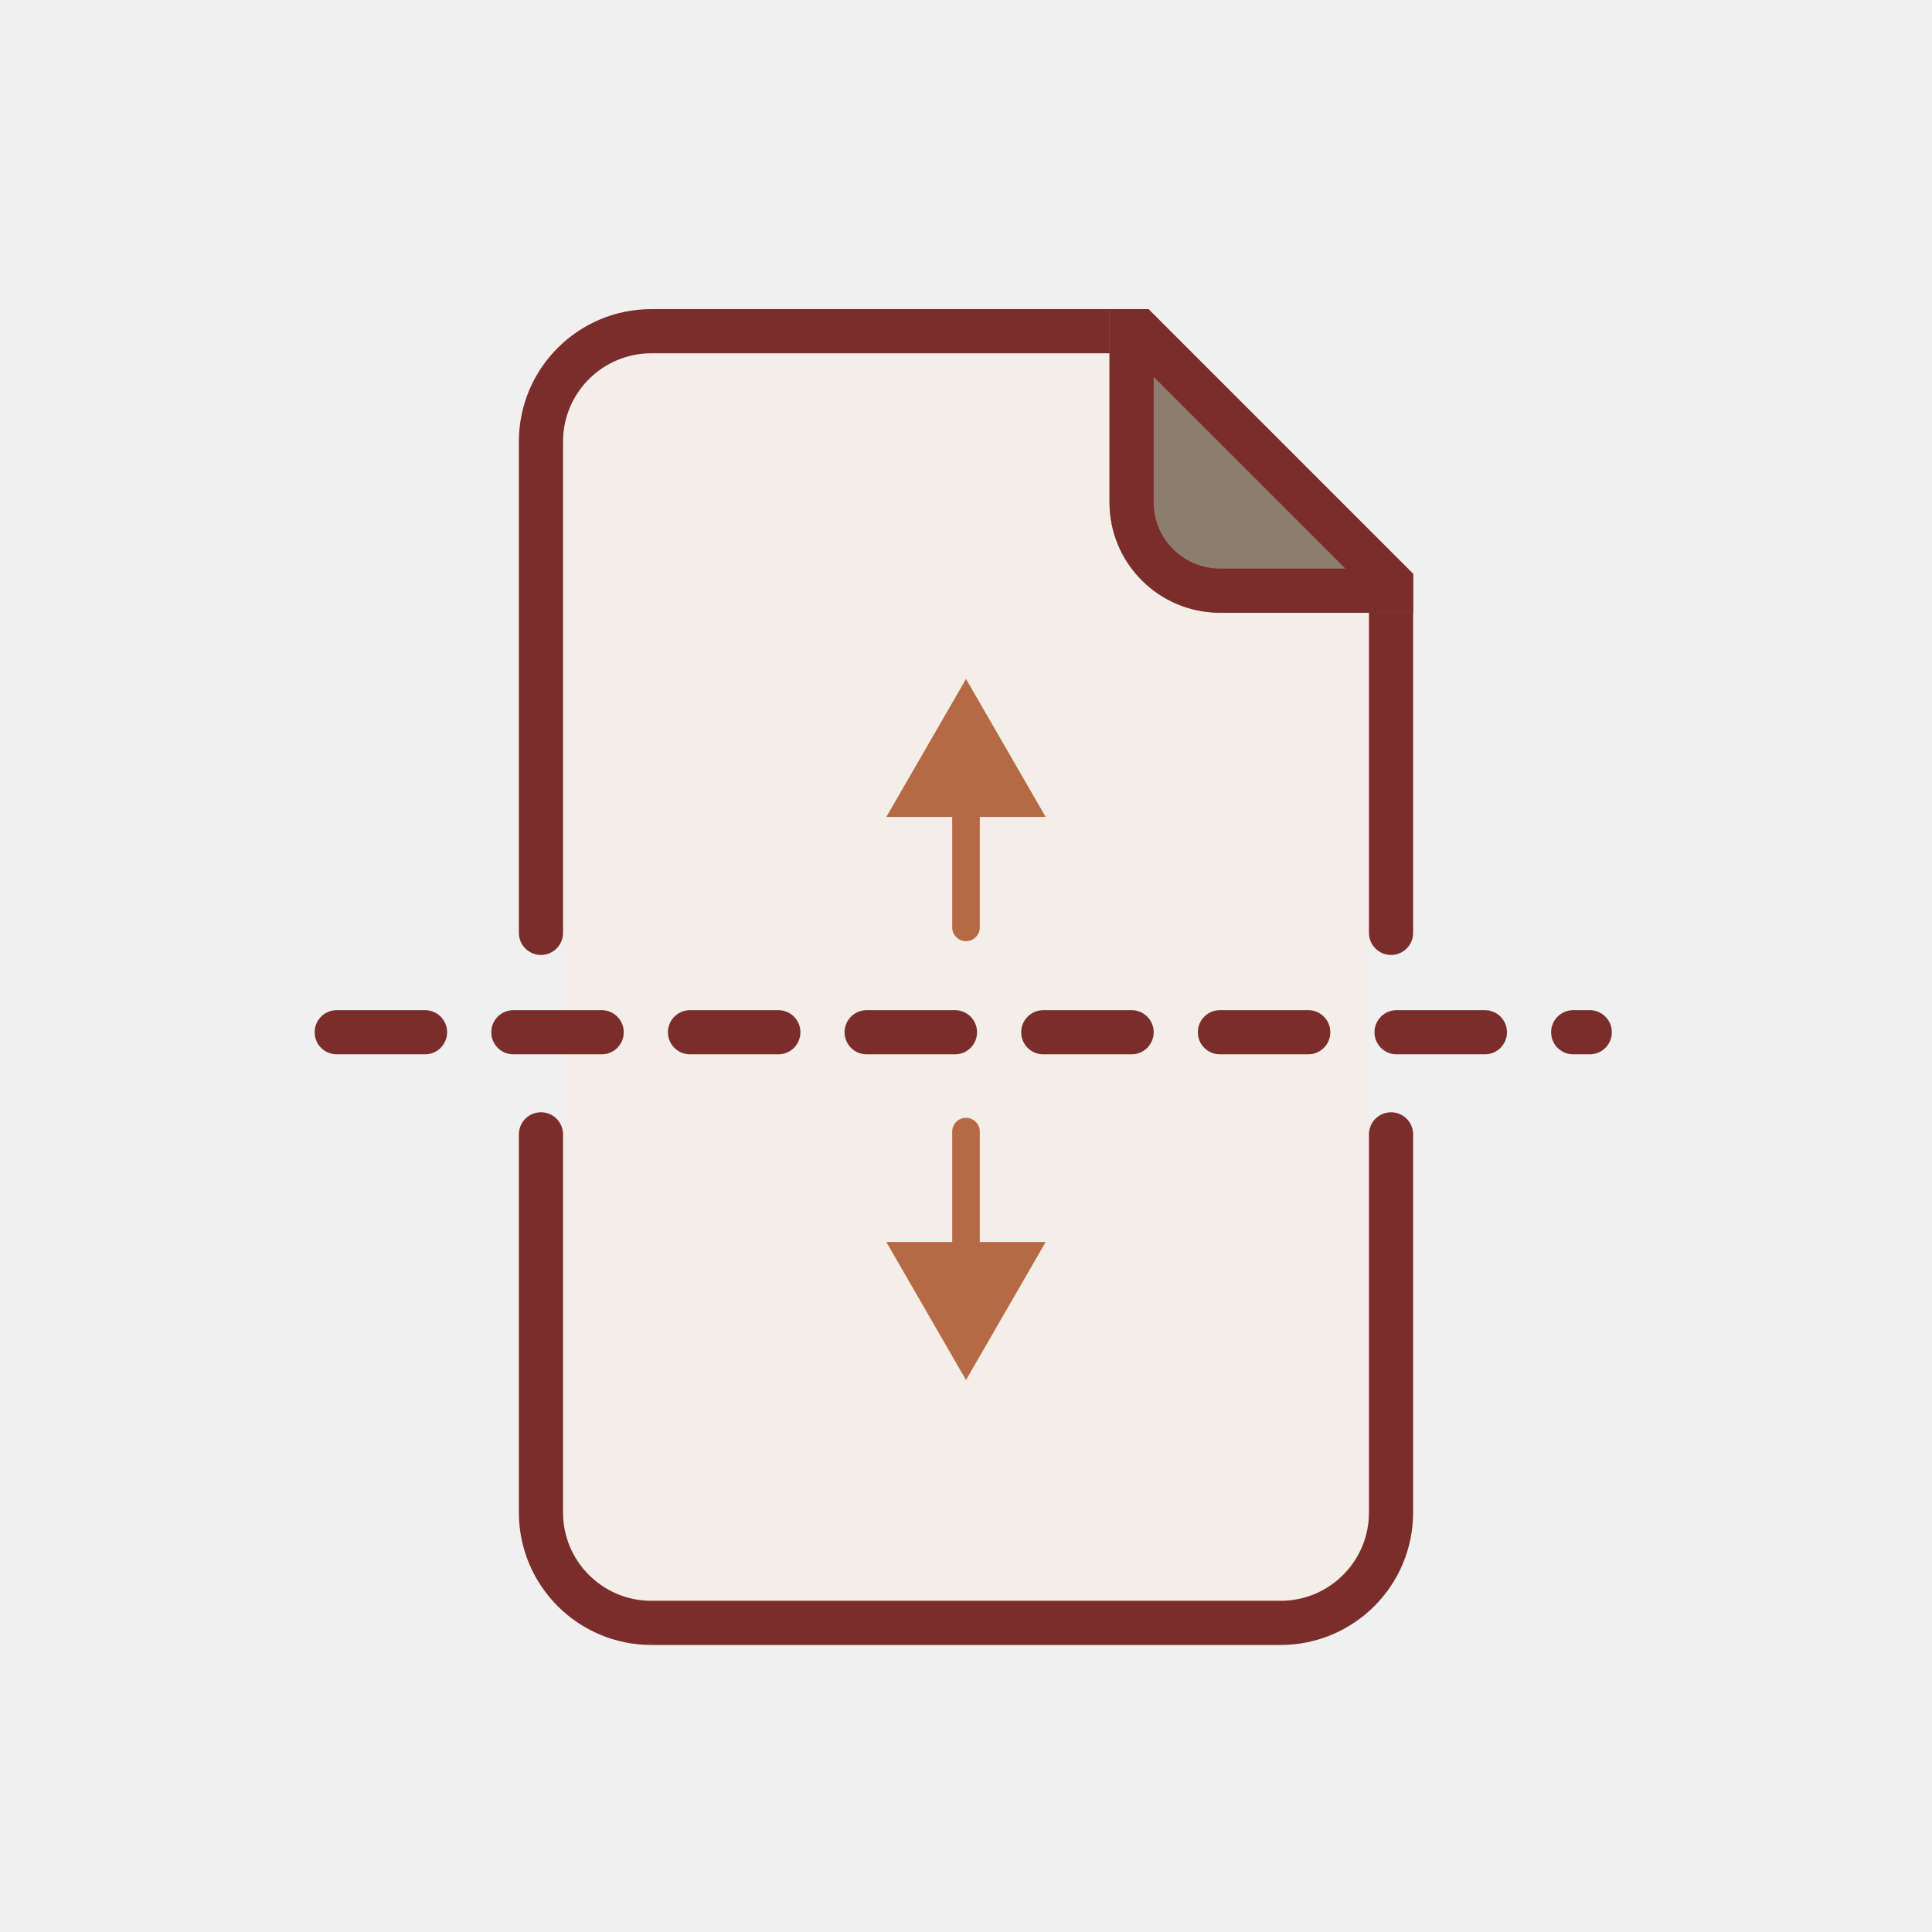
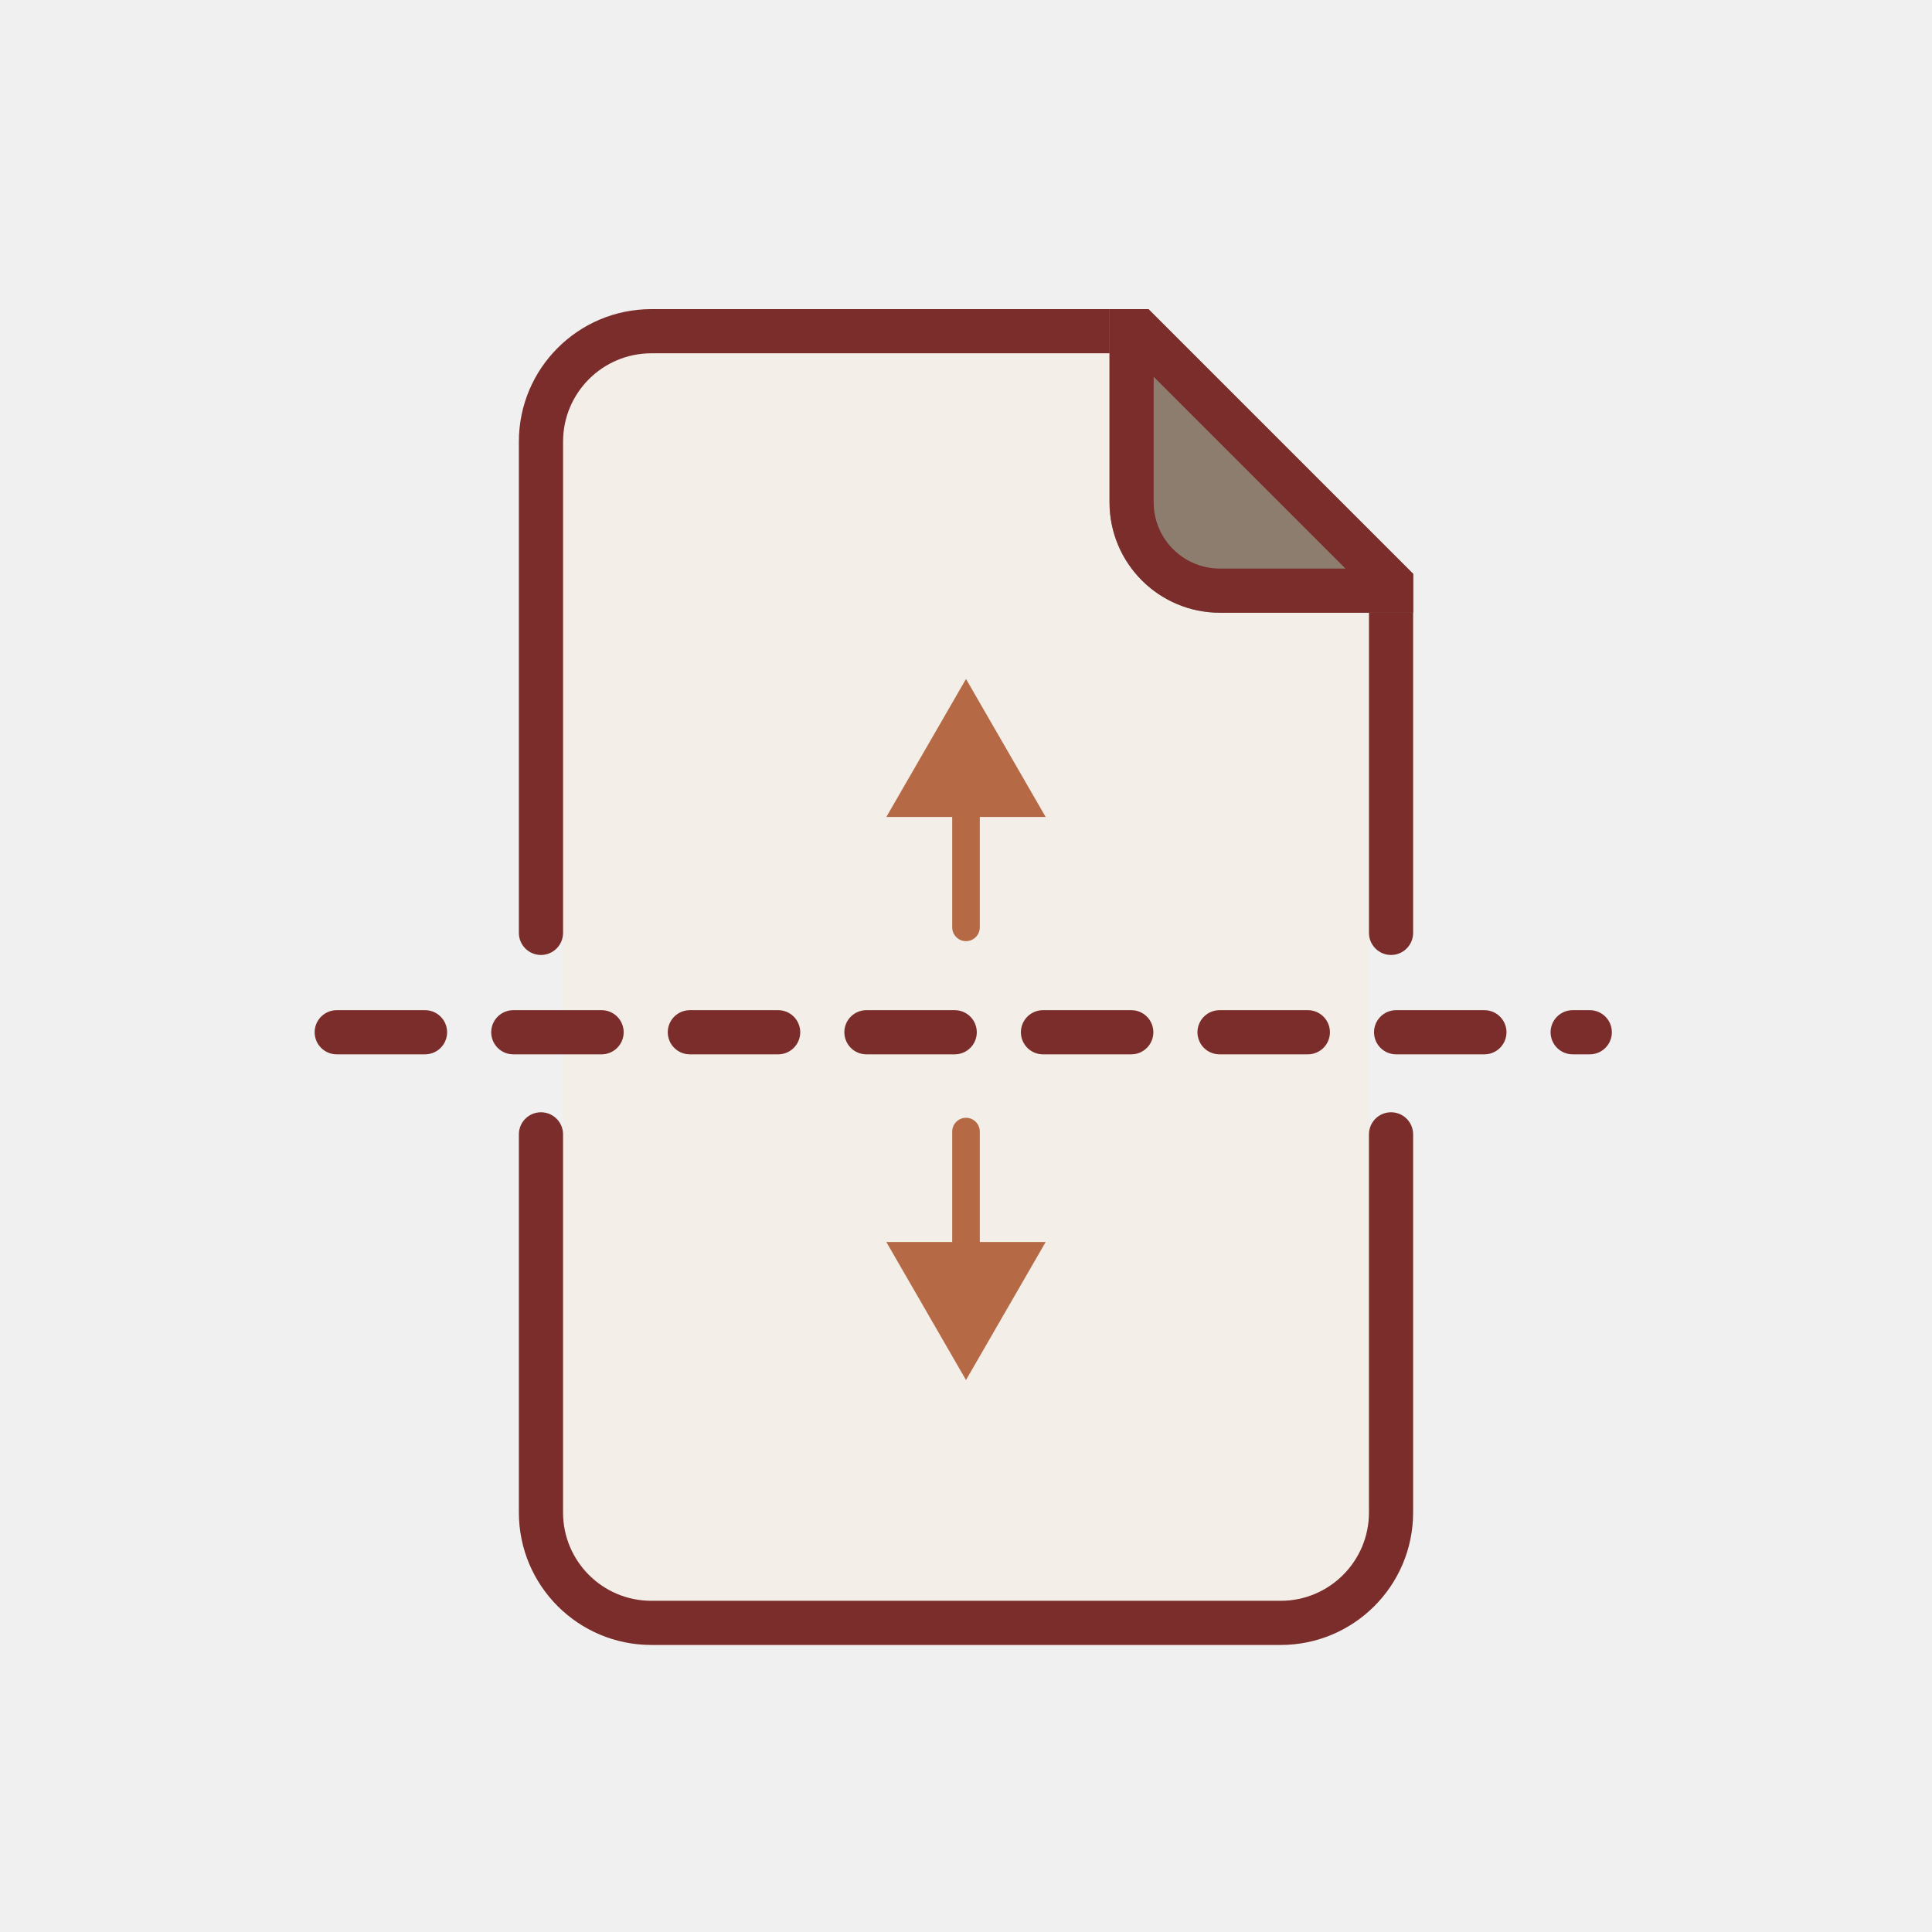
- <svg xmlns="http://www.w3.org/2000/svg" width="350" height="350" viewBox="0 0 350 350" fill="none">
-   <path d="M102 64H202L248 110.5V290H102V64Z" fill="#F3EEE7" />
-   <path d="M98 205.5V274C98 285.046 106.954 294 118 294H232C243.046 294 252 285.046 252 274V205.5" stroke="#7A2D2A" stroke-width="8" stroke-linecap="round" />
-   <path d="M215.908 64H118C109.163 64 102 71.163 102 80V169C102 171.209 100.209 173 98 173C95.791 173 94 171.209 94 169V80C94 66.745 104.745 56 118 56H207.908L215.908 64ZM256 104.092V169C256 171.209 254.209 173 252 173C249.791 173 248 171.209 248 169V96.092L256 104.092Z" fill="#7A2D2A" />
-   <mask id="path-4-inside-1_48_190" fill="white">
-     <path d="M256 103.949V111H221C209.954 111 201 102.046 201 91V56H208.05L256 103.949Z" />
+ <svg xmlns="http://www.w3.org/2000/svg" width="72" height="72" viewBox="0 0 72 72" fill="none">
+   <path d="M20.983 13.166H41.554L51.017 22.731V59.657H20.983V13.166Z" fill="#F3EEE7" />
+   <path d="M20.16 42.274V56.366C20.16 58.638 22.002 60.48 24.274 60.48H47.726C49.998 60.48 51.84 58.638 51.84 56.366V42.274" stroke="#7A2D2A" stroke-width="1.646" stroke-linecap="round" />
+   <path d="M44.416 13.166H24.275C22.457 13.166 20.984 14.64 20.984 16.457V34.766C20.983 35.22 20.614 35.589 20.16 35.589C19.706 35.589 19.337 35.22 19.337 34.766V16.457C19.337 13.731 21.548 11.52 24.275 11.52H42.77L44.416 13.166ZM52.663 21.414V34.766C52.663 35.22 52.294 35.589 51.84 35.589C51.386 35.589 51.018 35.22 51.018 34.766V19.768L52.663 21.414Z" fill="#7A2D2A" />
+   <mask id="path-4-inside-1_51_546" fill="white">
+     <path d="M52.663 21.383V22.834H45.463C43.191 22.834 41.349 20.992 41.349 18.72V11.52H42.8L52.663 21.383Z" />
  </mask>
-   <path d="M256 103.949V111H221C209.954 111 201 102.046 201 91V56H208.05L256 103.949Z" fill="#8D7D6E" />
-   <path d="M256 103.949H264V100.635L261.657 98.292L256 103.949ZM256 111V119H264V111H256ZM221 111V119V119V111ZM201 91H193V91H201ZM201 56V48H193V56H201ZM208.05 56L213.707 50.343L211.363 48H208.05V56ZM256 103.949H248V111H256H264V103.949H256ZM256 111V103H221V111V119H256V111ZM221 111V103C214.373 103 209 97.627 209 91H201H193C193 106.464 205.536 119 221 119V111ZM201 91H209V56H201H193V91H201ZM201 56V64H208.05V56V48H201V56ZM208.05 56L202.393 61.657L250.343 109.606L256 103.949L261.657 98.292L213.707 50.343L208.05 56Z" fill="#7A2D2A" mask="url(#path-4-inside-1_48_190)" />
-   <path d="M61 187L288 187" stroke="#7A2D2A" stroke-width="8" stroke-linecap="round" stroke-dasharray="16 16" />
-   <path d="M177.5 205C177.5 203.619 176.381 202.5 175 202.5C173.619 202.5 172.5 203.619 172.5 205H175H177.5ZM175 250L189.434 225H160.566L175 250ZM175 205H172.5V227.5H175H177.5V205H175Z" fill="#B56A45" />
-   <path d="M172.5 168C172.5 169.381 173.619 170.5 175 170.5C176.381 170.5 177.5 169.381 177.5 168H175H172.5ZM175 123L160.566 148H189.434L175 123ZM175 168H177.5V145.5H175H172.5V168H175Z" fill="#B56A45" />
+   <path d="M52.663 21.383V22.834H45.463C43.191 22.834 41.349 20.992 41.349 18.72V11.52H42.8L52.663 21.383Z" fill="#8D7D6E" />
+   <path d="M52.663 21.383H54.309V20.702L53.827 20.22L52.663 21.383ZM52.663 22.834V24.48H54.309V22.834H52.663ZM45.463 22.834L45.463 24.48H45.463V22.834ZM41.349 18.72H39.703V18.72L41.349 18.72ZM41.349 11.52V9.874H39.703V11.52H41.349ZM42.8 11.52L43.963 10.356L43.481 9.874H42.8V11.52ZM52.663 21.383H51.017V22.834H52.663H54.309V21.383H52.663ZM52.663 22.834V21.189H45.463V22.834V24.48H52.663V22.834ZM45.463 22.834L45.463 21.189C44.1 21.189 42.994 20.084 42.994 18.72L41.349 18.72L39.703 18.72C39.703 21.901 42.282 24.48 45.463 24.48L45.463 22.834ZM41.349 18.72H42.994V11.52H41.349H39.703V18.72H41.349ZM41.349 11.52V13.166H42.8V11.52V9.874H41.349V11.52ZM42.8 11.52L41.636 12.684L51.499 22.547L52.663 21.383L53.827 20.22L43.963 10.356L42.8 11.52Z" fill="#7A2D2A" mask="url(#path-4-inside-1_51_546)" />
+   <path d="M12.549 38.469L59.246 38.469" stroke="#7A2D2A" stroke-width="1.646" stroke-linecap="round" stroke-dasharray="3.29 3.29" />
+   <path d="M36.514 42.171C36.514 41.887 36.284 41.657 36 41.657C35.716 41.657 35.486 41.887 35.486 42.171H36H36.514ZM36 51.429L38.969 46.286H33.031L36 51.429ZM36 42.171H35.486V46.8H36H36.514V42.171H36Z" fill="#B56A45" />
+   <path d="M35.486 34.56C35.486 34.844 35.716 35.074 36 35.074C36.284 35.074 36.514 34.844 36.514 34.56H36H35.486ZM36 25.303L33.031 30.446H38.969L36 25.303ZM36 34.56H36.514V29.931H36H35.486V34.56H36Z" fill="#B56A45" />
</svg>
